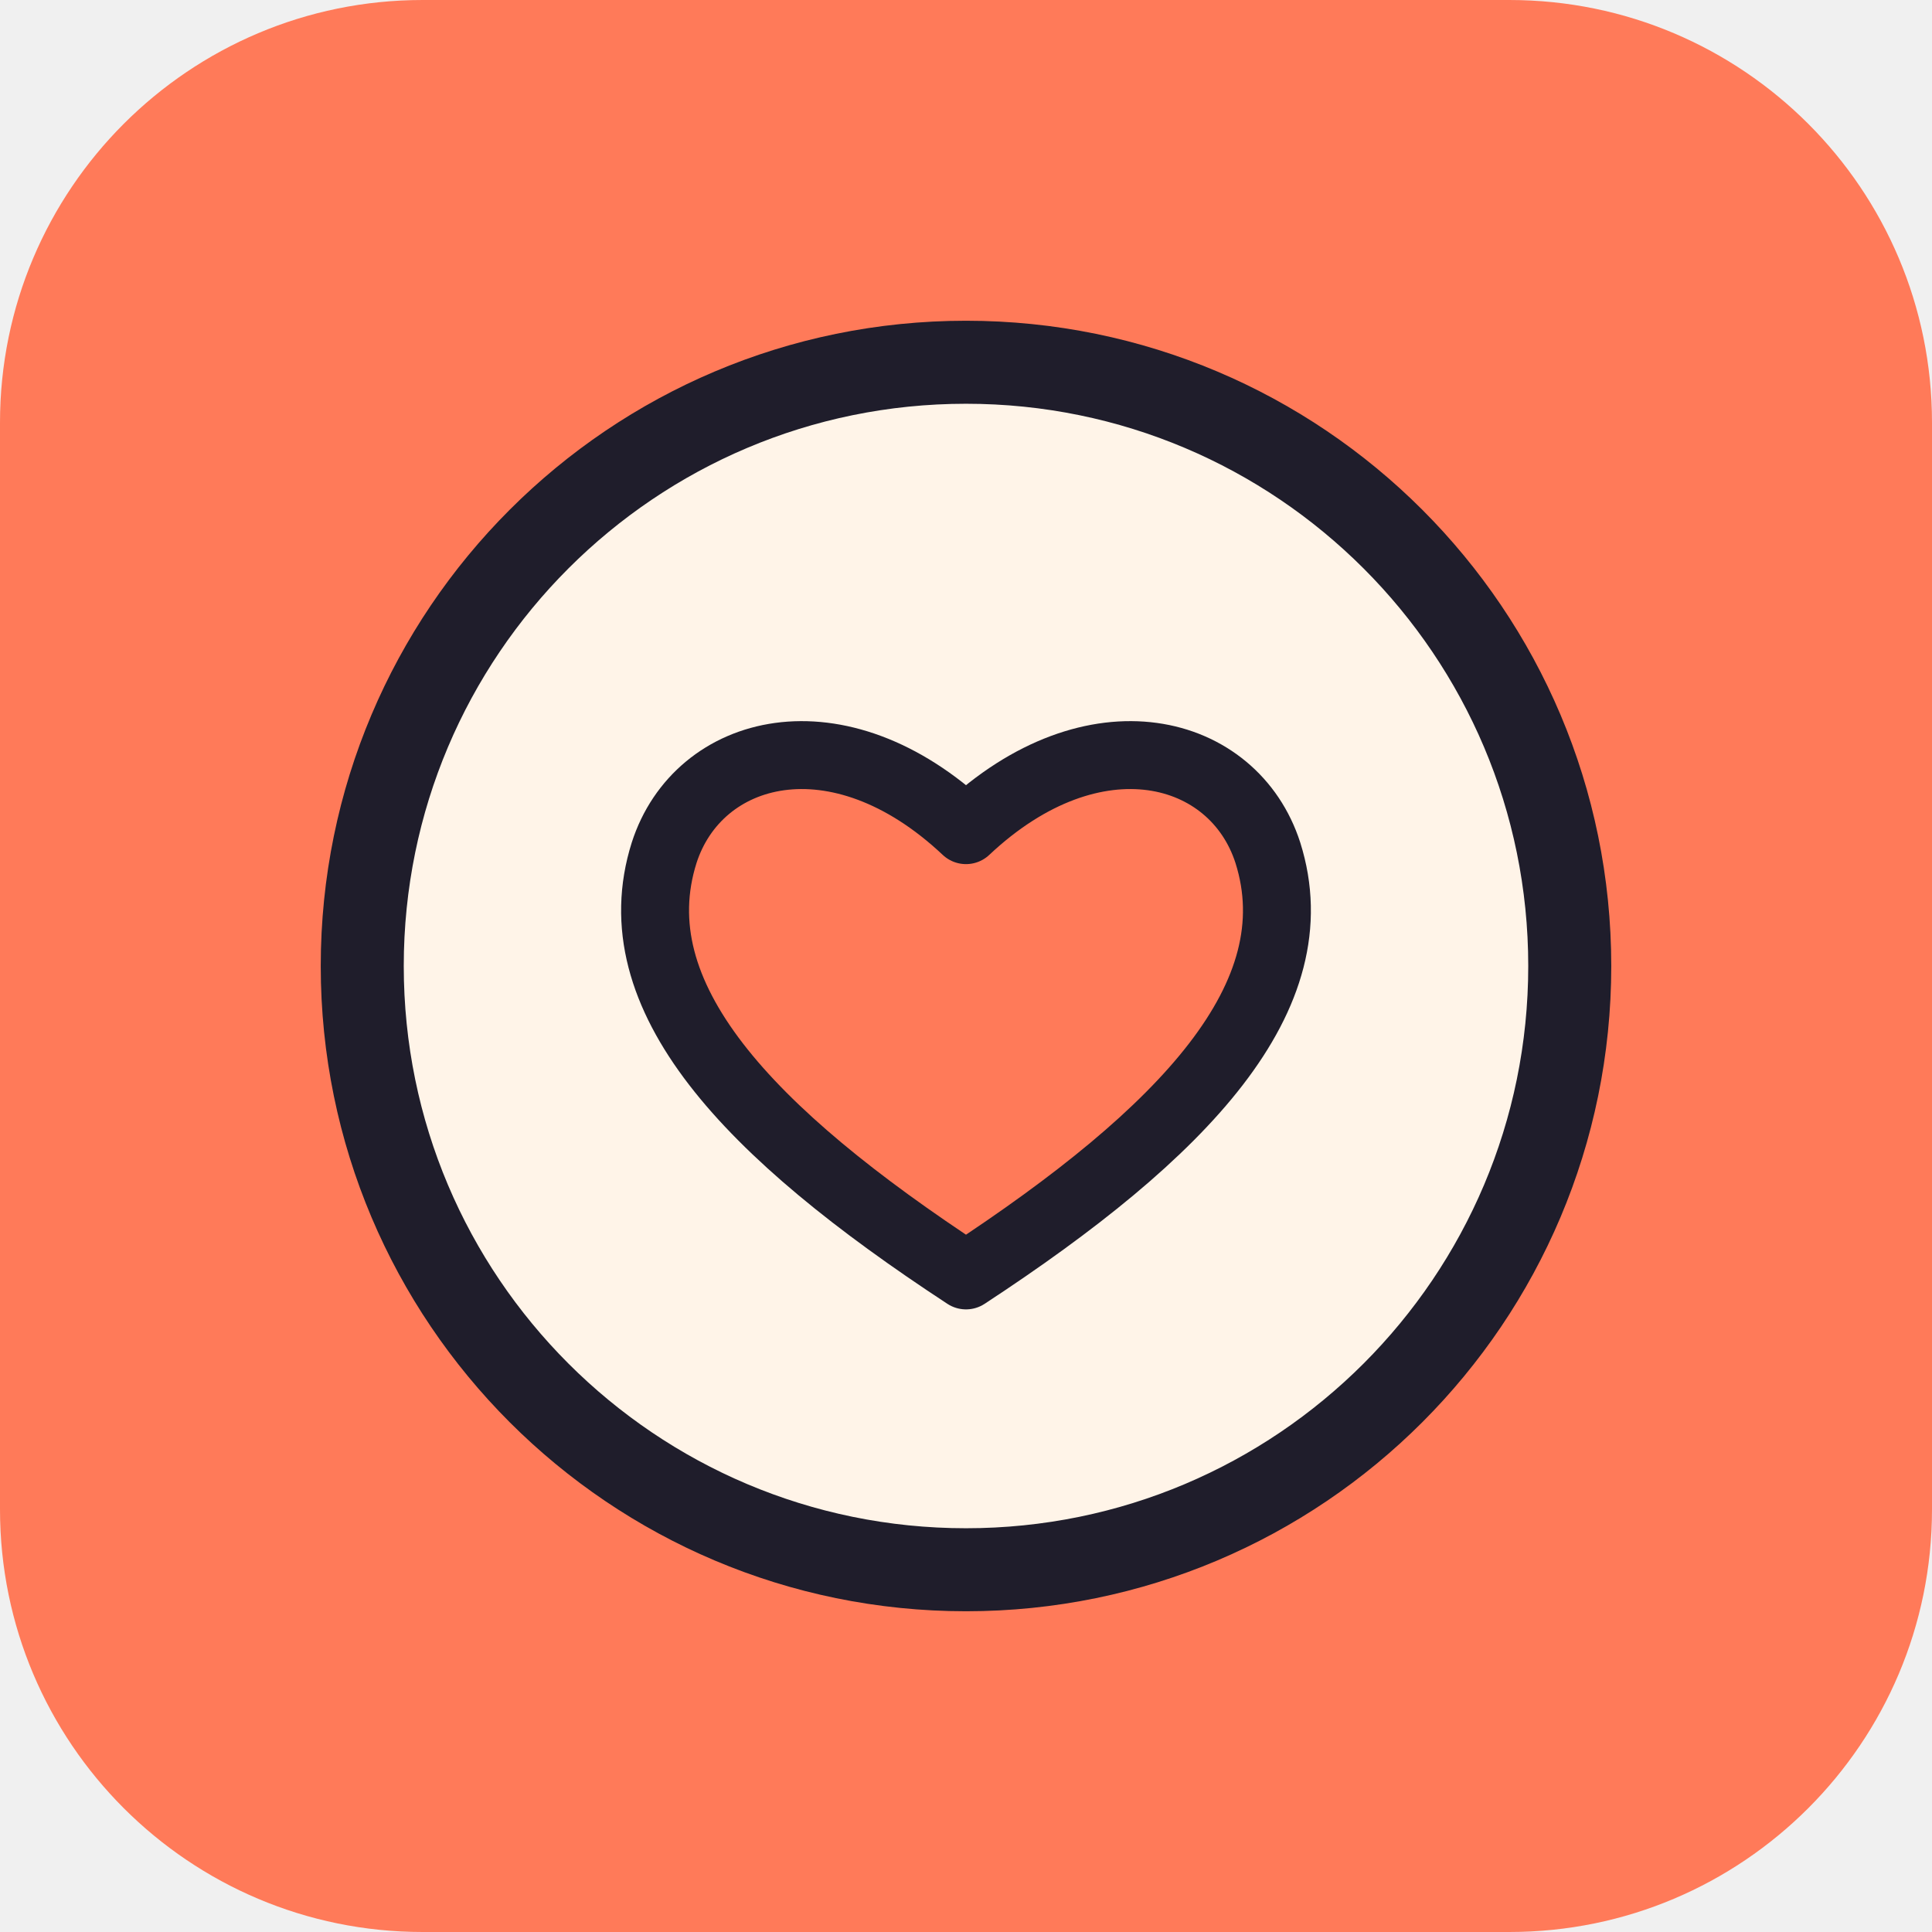
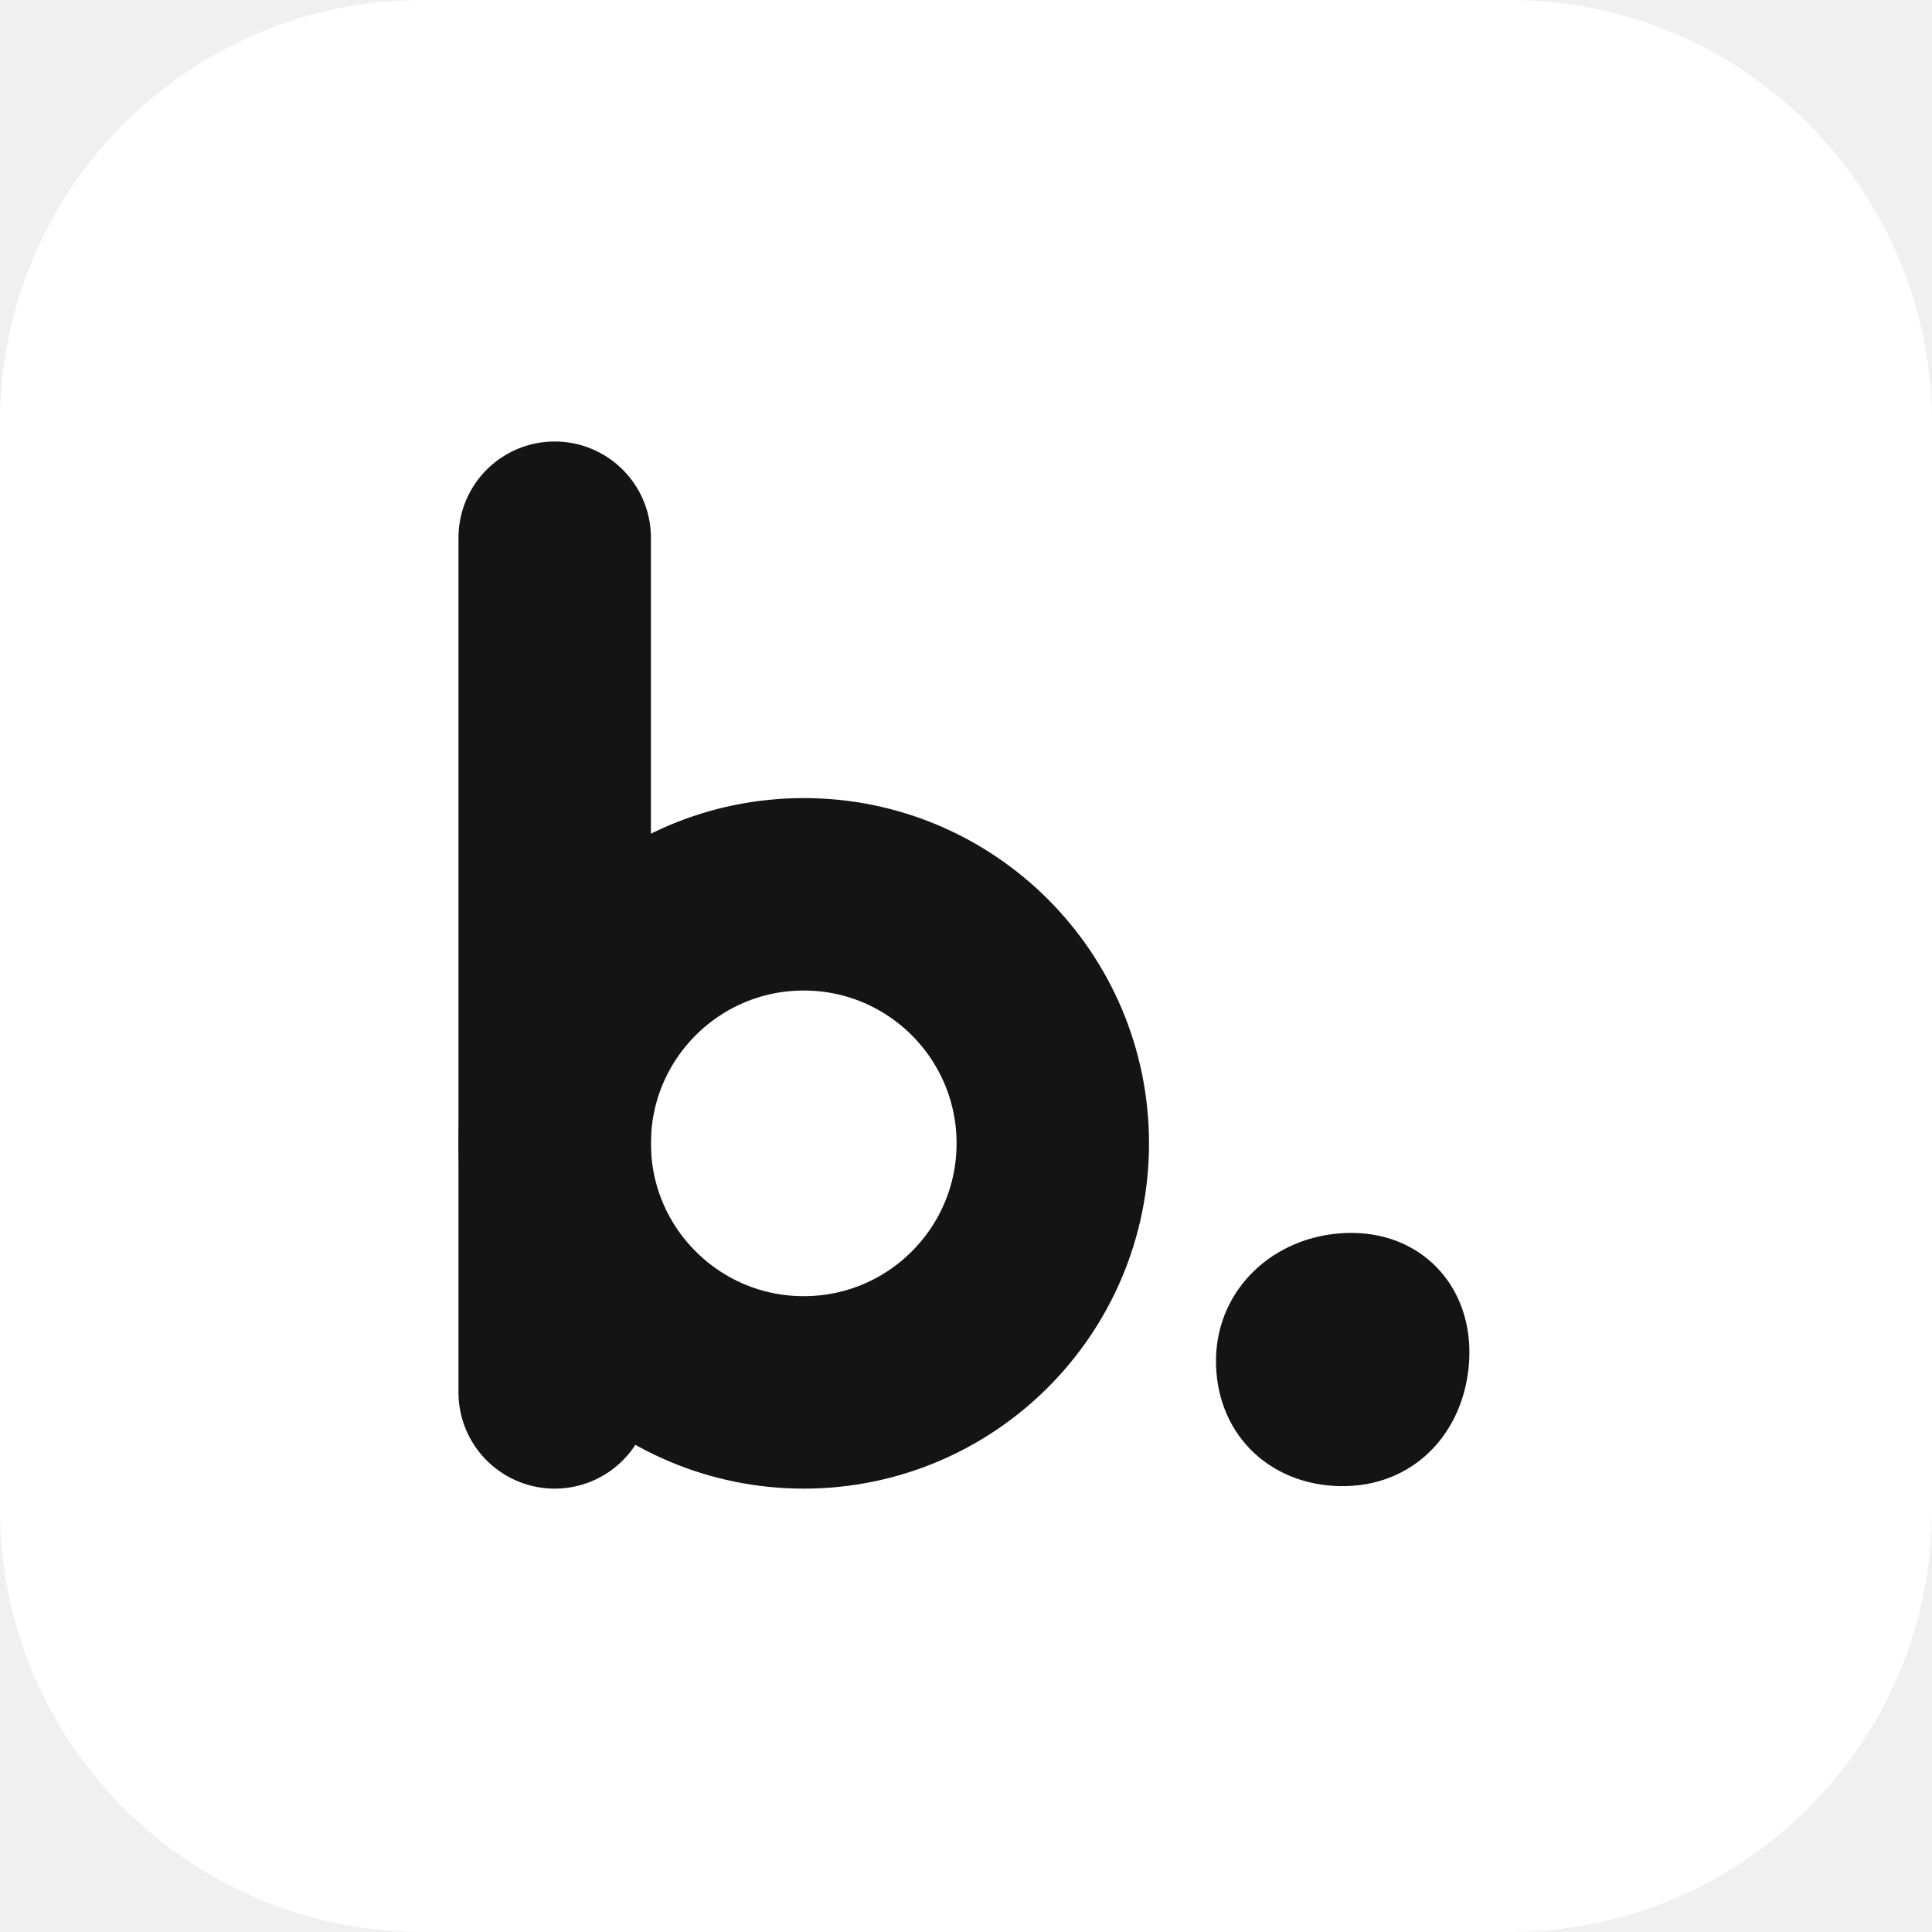
<svg xmlns="http://www.w3.org/2000/svg" viewBox="0 0 512 512">
-   <rect fill="#ff7a59" height="512" rx="112" width="512" />
-   <circle cx="256" cy="256" fill="#fff4e8" r="160" stroke="#1f1d2b" stroke-width="22" />
-   <path d="M256 338c-58-38-92-74-80-112 9-28 46-38 80-6 34-32 71-22 80 6 12 38-22 74-80 112z" fill="#ff7a59" stroke="#1f1d2b" stroke-linejoin="round" stroke-width="18" />
+   <rect fill="#ffffff" height="512" rx="112" width="512" />
+   <g transform="translate(96 117) scale(1.5)">
+     <g fill="none" stroke="#141414" stroke-linecap="round" stroke-width="34">
+       <path d="M34 17V168" />
+       <circle cx="78" cy="124" r="44" />
+     </g>
+     <path d="M12.2 3.4C17.3 3.2 20.9 7 20.6 12.1C20.3 17 16.8 20.7 11.8 20.6C6.9 20.5 3.3 16.9 3.4 11.9C3.5 7.2 7.3 3.6 12.2 3.4Z" fill="#141414" transform="translate(142 131) scale(2.6)" />
+   </g>
</svg>
